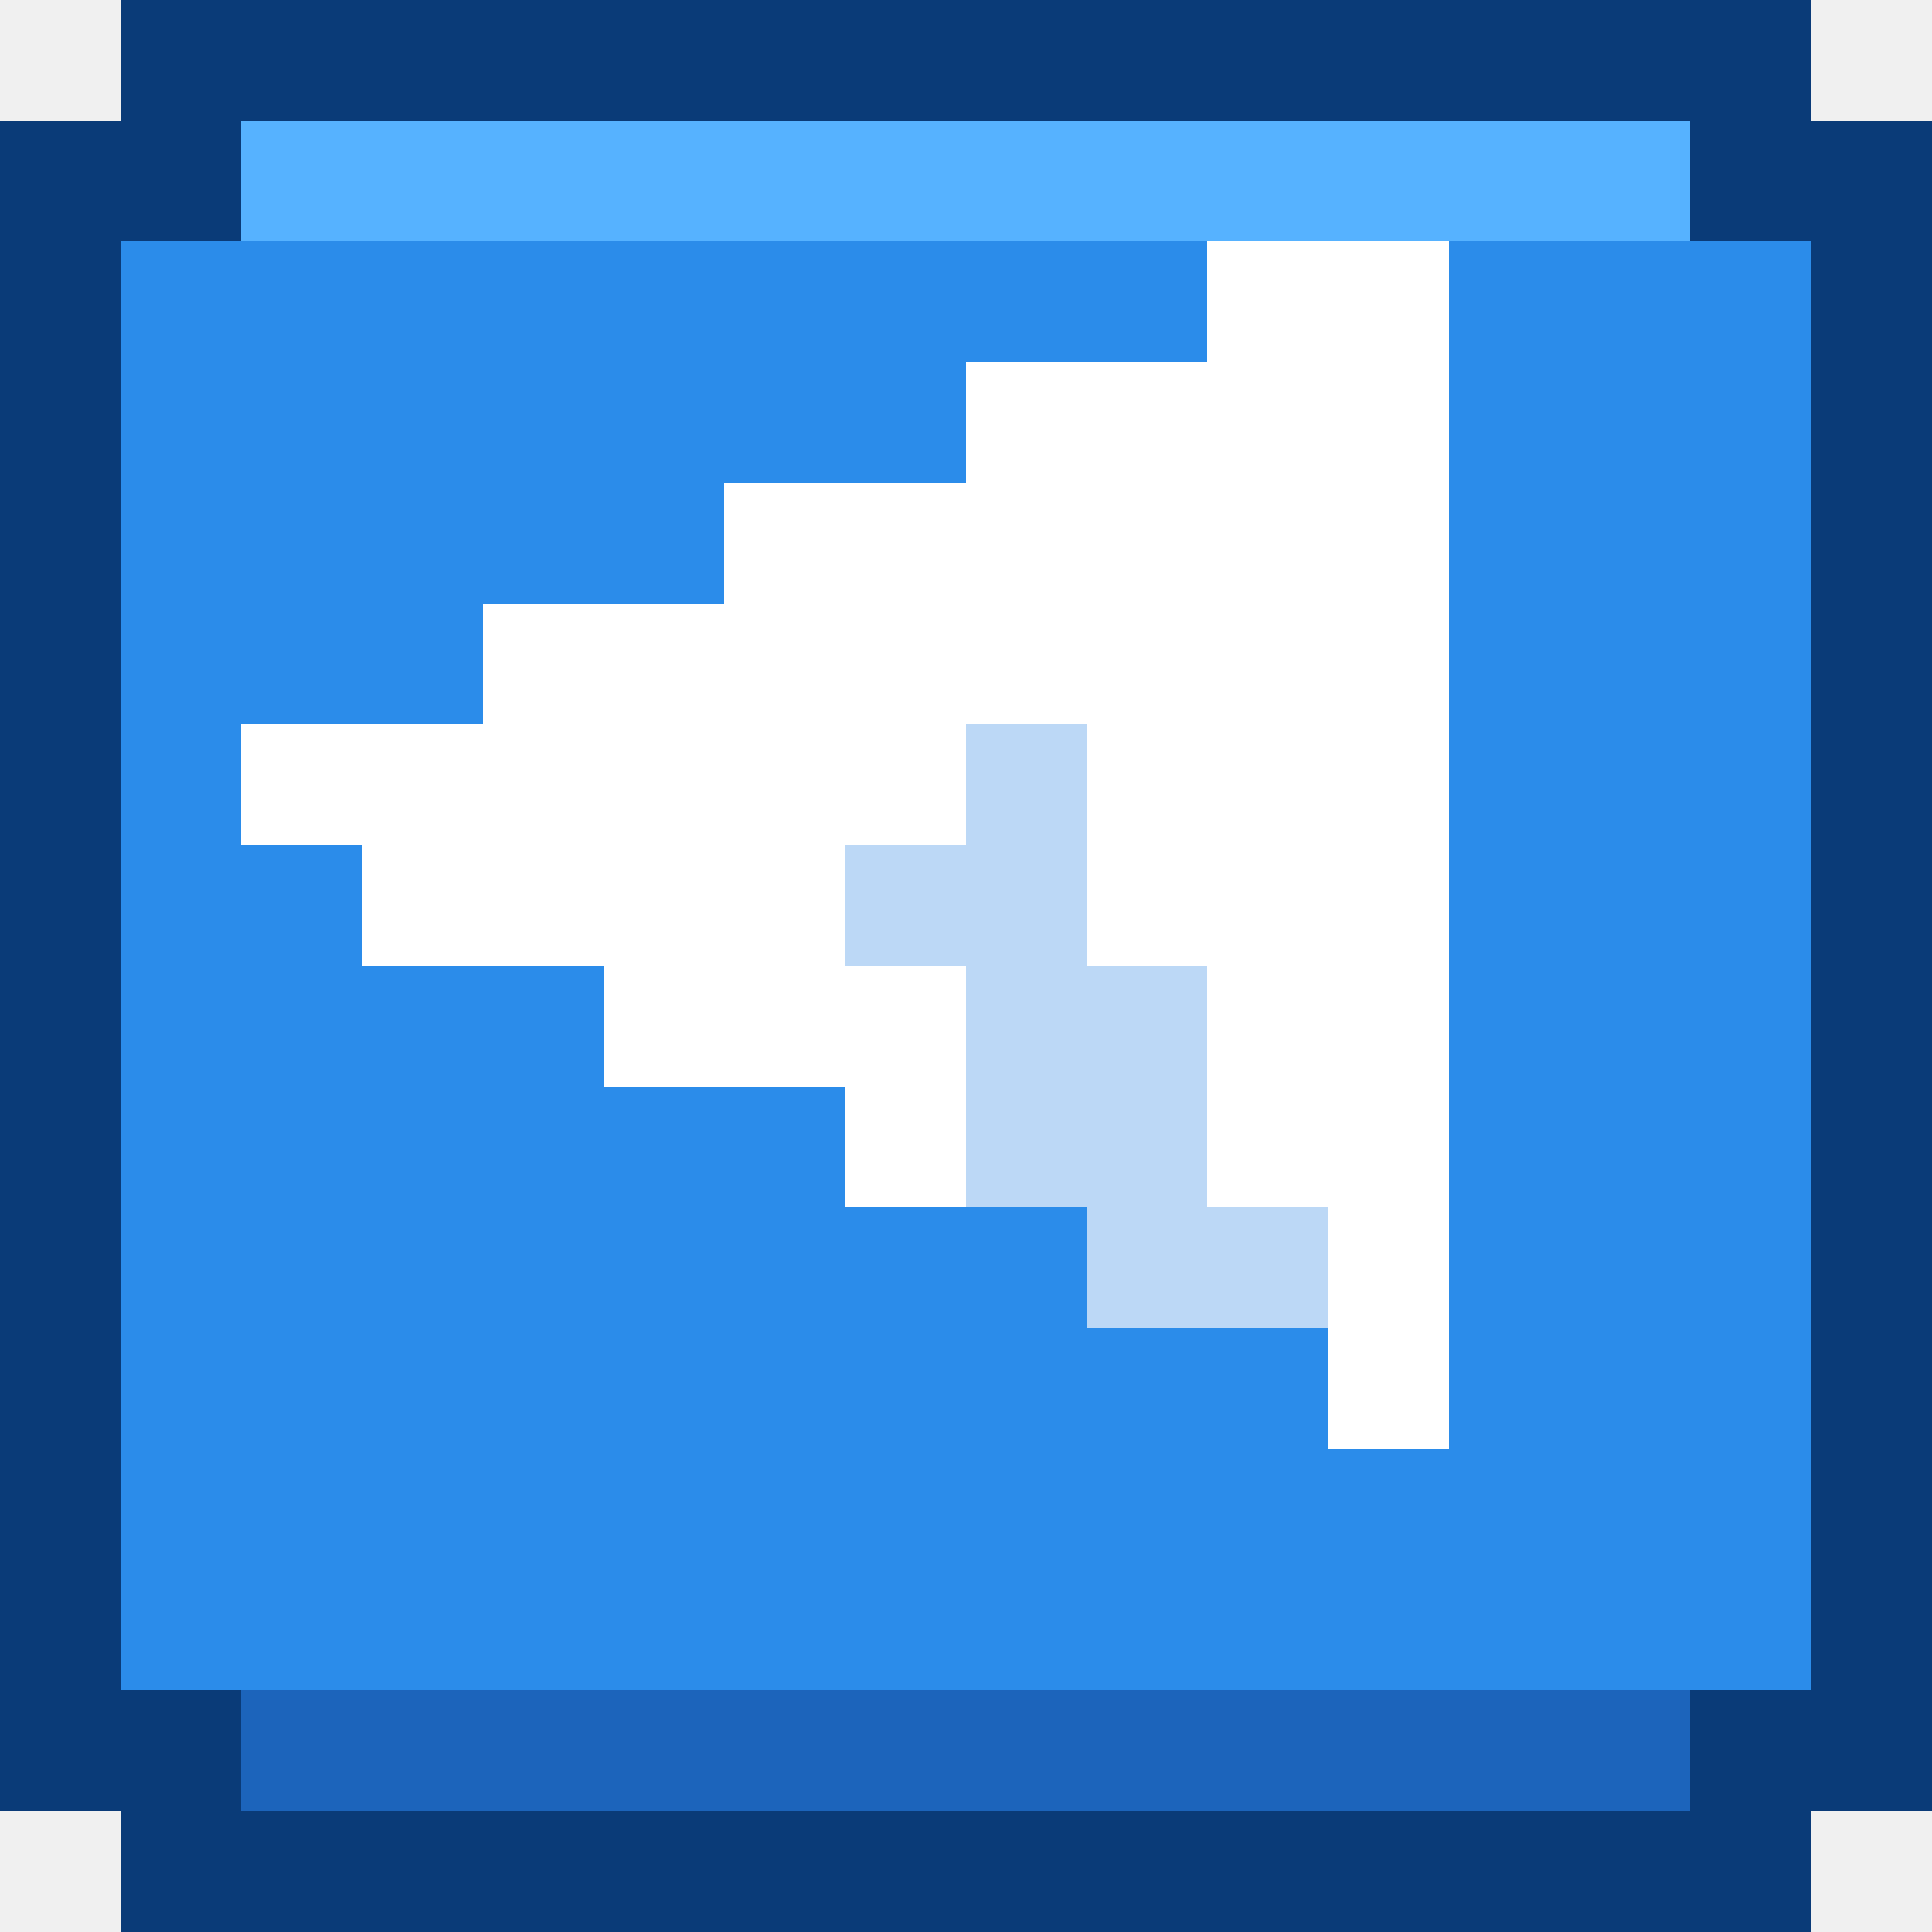
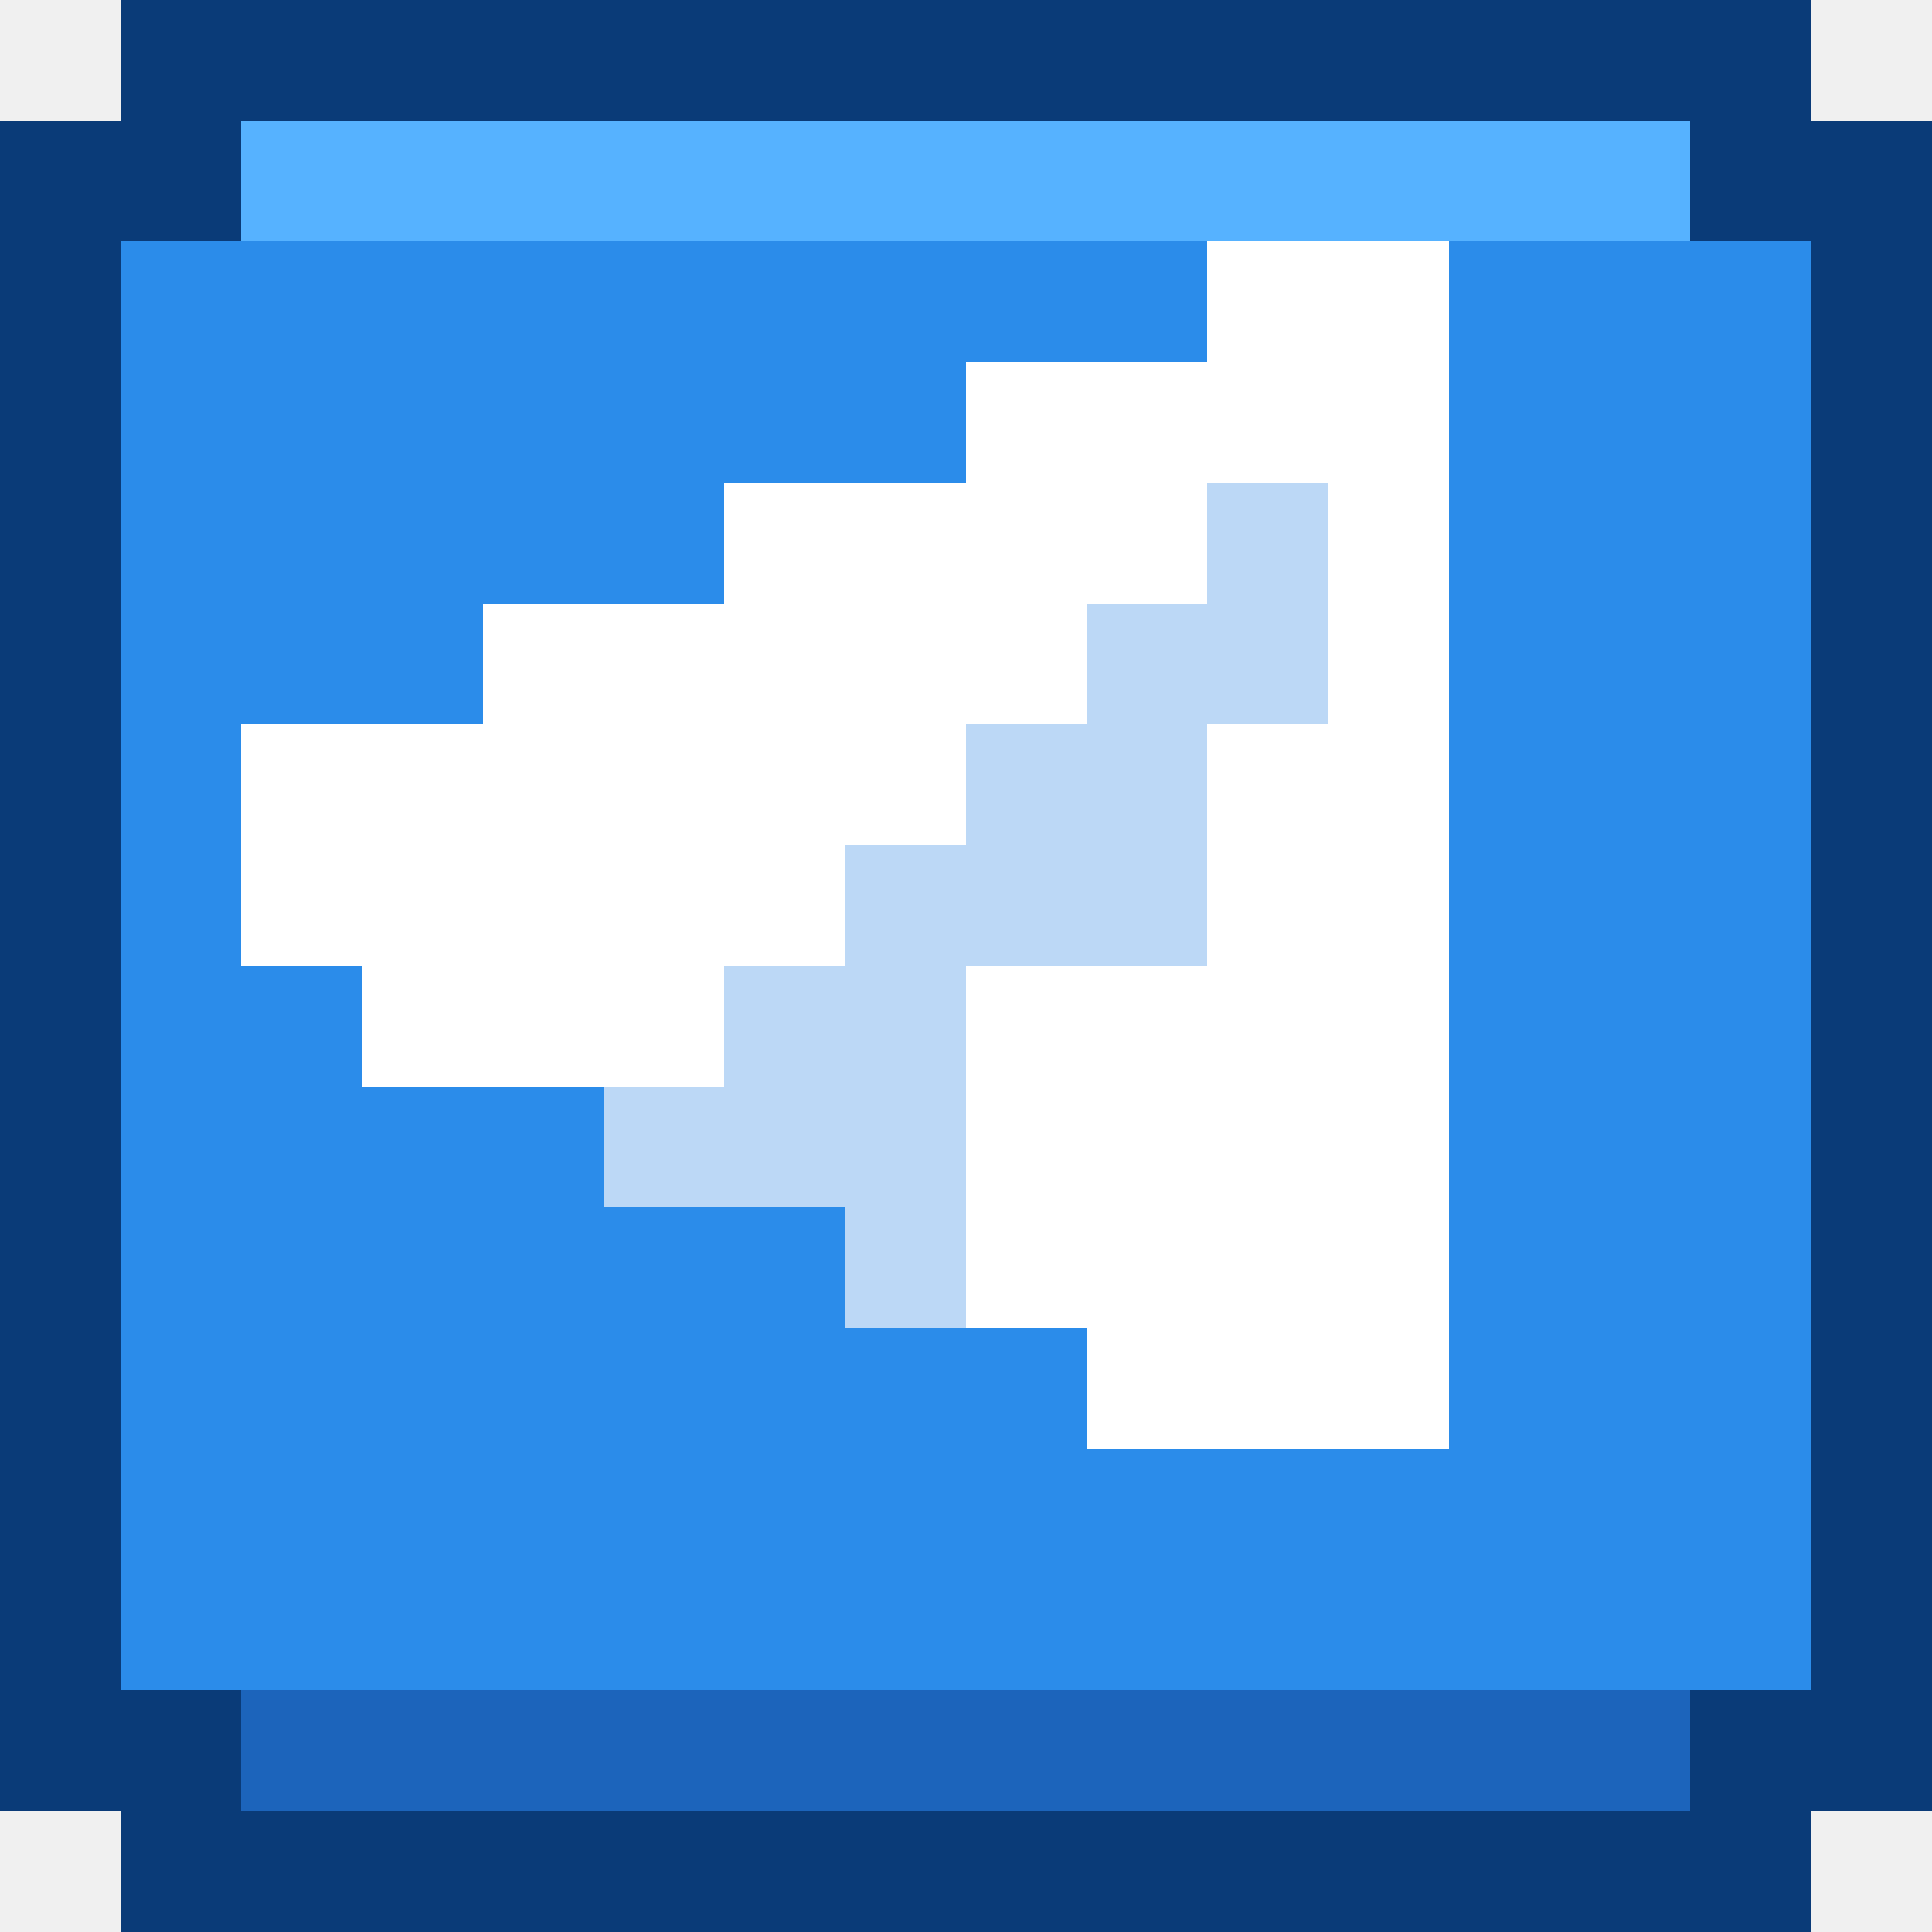
<svg xmlns="http://www.w3.org/2000/svg" viewBox="0 0 16 16" width="64" height="64" shape-rendering="crispEdges">
  <rect x="1" y="0" width="1" height="1" fill="#0a3b78" />
  <rect x="2" y="0" width="1" height="1" fill="#0a3b78" />
  <rect x="3" y="0" width="1" height="1" fill="#0a3b78" />
  <rect x="4" y="0" width="1" height="1" fill="#0a3b78" />
  <rect x="5" y="0" width="1" height="1" fill="#0a3b78" />
  <rect x="6" y="0" width="1" height="1" fill="#0a3b78" />
  <rect x="7" y="0" width="1" height="1" fill="#0a3b78" />
  <rect x="8" y="0" width="1" height="1" fill="#0a3b78" />
  <rect x="9" y="0" width="1" height="1" fill="#0a3b78" />
  <rect x="10" y="0" width="1" height="1" fill="#0a3b78" />
  <rect x="11" y="0" width="1" height="1" fill="#0a3b78" />
  <rect x="12" y="0" width="1" height="1" fill="#0a3b78" />
  <rect x="13" y="0" width="1" height="1" fill="#0a3b78" />
  <rect x="14" y="0" width="1" height="1" fill="#0a3b78" />
  <rect x="0" y="1" width="1" height="1" fill="#0a3b78" />
  <rect x="1" y="1" width="1" height="1" fill="#0a3b78" />
  <rect x="2" y="1" width="1" height="1" fill="#56b2ff" />
  <rect x="3" y="1" width="1" height="1" fill="#56b2ff" />
  <rect x="4" y="1" width="1" height="1" fill="#56b2ff" />
  <rect x="5" y="1" width="1" height="1" fill="#56b2ff" />
  <rect x="6" y="1" width="1" height="1" fill="#56b2ff" />
  <rect x="7" y="1" width="1" height="1" fill="#56b2ff" />
  <rect x="8" y="1" width="1" height="1" fill="#56b2ff" />
  <rect x="9" y="1" width="1" height="1" fill="#56b2ff" />
  <rect x="10" y="1" width="1" height="1" fill="#56b2ff" />
  <rect x="11" y="1" width="1" height="1" fill="#56b2ff" />
  <rect x="12" y="1" width="1" height="1" fill="#56b2ff" />
  <rect x="13" y="1" width="1" height="1" fill="#56b2ff" />
  <rect x="14" y="1" width="1" height="1" fill="#0a3b78" />
  <rect x="15" y="1" width="1" height="1" fill="#0a3b78" />
  <rect x="0" y="2" width="1" height="1" fill="#0a3b78" />
  <rect x="1" y="2" width="1" height="1" fill="#2b8cea" />
  <rect x="2" y="2" width="1" height="1" fill="#2b8cea" />
  <rect x="3" y="2" width="1" height="1" fill="#2b8cea" />
  <rect x="4" y="2" width="1" height="1" fill="#2b8cea" />
  <rect x="5" y="2" width="1" height="1" fill="#2b8cea" />
  <rect x="6" y="2" width="1" height="1" fill="#2b8cea" />
  <rect x="7" y="2" width="1" height="1" fill="#2b8cea" />
  <rect x="8" y="2" width="1" height="1" fill="#2b8cea" />
  <rect x="9" y="2" width="1" height="1" fill="#2b8cea" />
  <rect x="10" y="2" width="1" height="1" fill="#ffffff" />
  <rect x="11" y="2" width="1" height="1" fill="#ffffff" />
  <rect x="12" y="2" width="1" height="1" fill="#2b8cea" />
  <rect x="13" y="2" width="1" height="1" fill="#2b8cea" />
  <rect x="14" y="2" width="1" height="1" fill="#2b8cea" />
  <rect x="15" y="2" width="1" height="1" fill="#0a3b78" />
  <rect x="0" y="3" width="1" height="1" fill="#0a3b78" />
  <rect x="1" y="3" width="1" height="1" fill="#2b8cea" />
  <rect x="2" y="3" width="1" height="1" fill="#2b8cea" />
  <rect x="3" y="3" width="1" height="1" fill="#2b8cea" />
  <rect x="4" y="3" width="1" height="1" fill="#2b8cea" />
  <rect x="5" y="3" width="1" height="1" fill="#2b8cea" />
  <rect x="6" y="3" width="1" height="1" fill="#2b8cea" />
  <rect x="7" y="3" width="1" height="1" fill="#2b8cea" />
  <rect x="8" y="3" width="1" height="1" fill="#ffffff" />
  <rect x="9" y="3" width="1" height="1" fill="#ffffff" />
  <rect x="10" y="3" width="1" height="1" fill="#ffffff" />
  <rect x="11" y="3" width="1" height="1" fill="#ffffff" />
  <rect x="12" y="3" width="1" height="1" fill="#2b8cea" />
  <rect x="13" y="3" width="1" height="1" fill="#2b8cea" />
  <rect x="14" y="3" width="1" height="1" fill="#2b8cea" />
  <rect x="15" y="3" width="1" height="1" fill="#0a3b78" />
  <rect x="0" y="4" width="1" height="1" fill="#0a3b78" />
  <rect x="1" y="4" width="1" height="1" fill="#2b8cea" />
  <rect x="2" y="4" width="1" height="1" fill="#2b8cea" />
  <rect x="3" y="4" width="1" height="1" fill="#2b8cea" />
  <rect x="4" y="4" width="1" height="1" fill="#2b8cea" />
  <rect x="5" y="4" width="1" height="1" fill="#2b8cea" />
  <rect x="6" y="4" width="1" height="1" fill="#ffffff" />
  <rect x="7" y="4" width="1" height="1" fill="#ffffff" />
  <rect x="8" y="4" width="1" height="1" fill="#ffffff" />
  <rect x="9" y="4" width="1" height="1" fill="#ffffff" />
-   <rect x="10" y="4" width="1" height="1" fill="#ffffff" />
+   <rect x="10" y="4" width="1" height="1" fill="#bcd8f6" />
  <rect x="11" y="4" width="1" height="1" fill="#ffffff" />
  <rect x="12" y="4" width="1" height="1" fill="#2b8cea" />
  <rect x="13" y="4" width="1" height="1" fill="#2b8cea" />
  <rect x="14" y="4" width="1" height="1" fill="#2b8cea" />
  <rect x="15" y="4" width="1" height="1" fill="#0a3b78" />
  <rect x="0" y="5" width="1" height="1" fill="#0a3b78" />
  <rect x="1" y="5" width="1" height="1" fill="#2b8cea" />
  <rect x="2" y="5" width="1" height="1" fill="#2b8cea" />
  <rect x="3" y="5" width="1" height="1" fill="#2b8cea" />
  <rect x="4" y="5" width="1" height="1" fill="#ffffff" />
  <rect x="5" y="5" width="1" height="1" fill="#ffffff" />
  <rect x="6" y="5" width="1" height="1" fill="#ffffff" />
  <rect x="7" y="5" width="1" height="1" fill="#ffffff" />
  <rect x="8" y="5" width="1" height="1" fill="#ffffff" />
-   <rect x="9" y="5" width="1" height="1" fill="#ffffff" />
-   <rect x="10" y="5" width="1" height="1" fill="#ffffff" />
+   <rect x="9" y="5" width="1" height="1" fill="#bcd8f6" />
+   <rect x="10" y="5" width="1" height="1" fill="#bcd8f6" />
  <rect x="11" y="5" width="1" height="1" fill="#ffffff" />
  <rect x="12" y="5" width="1" height="1" fill="#2b8cea" />
  <rect x="13" y="5" width="1" height="1" fill="#2b8cea" />
  <rect x="14" y="5" width="1" height="1" fill="#2b8cea" />
  <rect x="15" y="5" width="1" height="1" fill="#0a3b78" />
  <rect x="0" y="6" width="1" height="1" fill="#0a3b78" />
  <rect x="1" y="6" width="1" height="1" fill="#2b8cea" />
  <rect x="2" y="6" width="1" height="1" fill="#ffffff" />
  <rect x="3" y="6" width="1" height="1" fill="#ffffff" />
  <rect x="4" y="6" width="1" height="1" fill="#ffffff" />
  <rect x="5" y="6" width="1" height="1" fill="#ffffff" />
  <rect x="6" y="6" width="1" height="1" fill="#ffffff" />
  <rect x="7" y="6" width="1" height="1" fill="#ffffff" />
  <rect x="8" y="6" width="1" height="1" fill="#bcd8f6" />
-   <rect x="9" y="6" width="1" height="1" fill="#ffffff" />
+   <rect x="9" y="6" width="1" height="1" fill="#bcd8f6" />
  <rect x="10" y="6" width="1" height="1" fill="#ffffff" />
  <rect x="11" y="6" width="1" height="1" fill="#ffffff" />
  <rect x="12" y="6" width="1" height="1" fill="#2b8cea" />
  <rect x="13" y="6" width="1" height="1" fill="#2b8cea" />
  <rect x="14" y="6" width="1" height="1" fill="#2b8cea" />
  <rect x="15" y="6" width="1" height="1" fill="#0a3b78" />
  <rect x="0" y="7" width="1" height="1" fill="#0a3b78" />
  <rect x="1" y="7" width="1" height="1" fill="#2b8cea" />
-   <rect x="2" y="7" width="1" height="1" fill="#2b8cea" />
+   <rect x="2" y="7" width="1" height="1" fill="#ffffff" />
  <rect x="3" y="7" width="1" height="1" fill="#ffffff" />
  <rect x="4" y="7" width="1" height="1" fill="#ffffff" />
  <rect x="5" y="7" width="1" height="1" fill="#ffffff" />
  <rect x="6" y="7" width="1" height="1" fill="#ffffff" />
  <rect x="7" y="7" width="1" height="1" fill="#bcd8f6" />
  <rect x="8" y="7" width="1" height="1" fill="#bcd8f6" />
-   <rect x="9" y="7" width="1" height="1" fill="#ffffff" />
+   <rect x="9" y="7" width="1" height="1" fill="#bcd8f6" />
  <rect x="10" y="7" width="1" height="1" fill="#ffffff" />
  <rect x="11" y="7" width="1" height="1" fill="#ffffff" />
  <rect x="12" y="7" width="1" height="1" fill="#2b8cea" />
  <rect x="13" y="7" width="1" height="1" fill="#2b8cea" />
  <rect x="14" y="7" width="1" height="1" fill="#2b8cea" />
  <rect x="15" y="7" width="1" height="1" fill="#0a3b78" />
  <rect x="0" y="8" width="1" height="1" fill="#0a3b78" />
  <rect x="1" y="8" width="1" height="1" fill="#2b8cea" />
  <rect x="2" y="8" width="1" height="1" fill="#2b8cea" />
-   <rect x="3" y="8" width="1" height="1" fill="#2b8cea" />
-   <rect x="4" y="8" width="1" height="1" fill="#2b8cea" />
+   <rect x="3" y="8" width="1" height="1" fill="#ffffff" />
+   <rect x="4" y="8" width="1" height="1" fill="#ffffff" />
  <rect x="5" y="8" width="1" height="1" fill="#ffffff" />
-   <rect x="6" y="8" width="1" height="1" fill="#ffffff" />
-   <rect x="7" y="8" width="1" height="1" fill="#ffffff" />
-   <rect x="8" y="8" width="1" height="1" fill="#bcd8f6" />
-   <rect x="9" y="8" width="1" height="1" fill="#bcd8f6" />
+   <rect x="6" y="8" width="1" height="1" fill="#bcd8f6" />
+   <rect x="7" y="8" width="1" height="1" fill="#bcd8f6" />
+   <rect x="8" y="8" width="1" height="1" fill="#ffffff" />
+   <rect x="9" y="8" width="1" height="1" fill="#ffffff" />
  <rect x="10" y="8" width="1" height="1" fill="#ffffff" />
  <rect x="11" y="8" width="1" height="1" fill="#ffffff" />
  <rect x="12" y="8" width="1" height="1" fill="#2b8cea" />
  <rect x="13" y="8" width="1" height="1" fill="#2b8cea" />
  <rect x="14" y="8" width="1" height="1" fill="#2b8cea" />
  <rect x="15" y="8" width="1" height="1" fill="#0a3b78" />
  <rect x="0" y="9" width="1" height="1" fill="#0a3b78" />
  <rect x="1" y="9" width="1" height="1" fill="#2b8cea" />
  <rect x="2" y="9" width="1" height="1" fill="#2b8cea" />
  <rect x="3" y="9" width="1" height="1" fill="#2b8cea" />
  <rect x="4" y="9" width="1" height="1" fill="#2b8cea" />
-   <rect x="5" y="9" width="1" height="1" fill="#2b8cea" />
-   <rect x="6" y="9" width="1" height="1" fill="#2b8cea" />
-   <rect x="7" y="9" width="1" height="1" fill="#ffffff" />
-   <rect x="8" y="9" width="1" height="1" fill="#bcd8f6" />
-   <rect x="9" y="9" width="1" height="1" fill="#bcd8f6" />
+   <rect x="5" y="9" width="1" height="1" fill="#bcd8f6" />
+   <rect x="6" y="9" width="1" height="1" fill="#bcd8f6" />
+   <rect x="7" y="9" width="1" height="1" fill="#bcd8f6" />
+   <rect x="8" y="9" width="1" height="1" fill="#ffffff" />
+   <rect x="9" y="9" width="1" height="1" fill="#ffffff" />
  <rect x="10" y="9" width="1" height="1" fill="#ffffff" />
  <rect x="11" y="9" width="1" height="1" fill="#ffffff" />
  <rect x="12" y="9" width="1" height="1" fill="#2b8cea" />
  <rect x="13" y="9" width="1" height="1" fill="#2b8cea" />
  <rect x="14" y="9" width="1" height="1" fill="#2b8cea" />
  <rect x="15" y="9" width="1" height="1" fill="#0a3b78" />
  <rect x="0" y="10" width="1" height="1" fill="#0a3b78" />
  <rect x="1" y="10" width="1" height="1" fill="#2b8cea" />
  <rect x="2" y="10" width="1" height="1" fill="#2b8cea" />
  <rect x="3" y="10" width="1" height="1" fill="#2b8cea" />
  <rect x="4" y="10" width="1" height="1" fill="#2b8cea" />
  <rect x="5" y="10" width="1" height="1" fill="#2b8cea" />
  <rect x="6" y="10" width="1" height="1" fill="#2b8cea" />
-   <rect x="7" y="10" width="1" height="1" fill="#2b8cea" />
-   <rect x="8" y="10" width="1" height="1" fill="#2b8cea" />
-   <rect x="9" y="10" width="1" height="1" fill="#bcd8f6" />
-   <rect x="10" y="10" width="1" height="1" fill="#bcd8f6" />
+   <rect x="7" y="10" width="1" height="1" fill="#bcd8f6" />
+   <rect x="8" y="10" width="1" height="1" fill="#ffffff" />
+   <rect x="9" y="10" width="1" height="1" fill="#ffffff" />
+   <rect x="10" y="10" width="1" height="1" fill="#ffffff" />
  <rect x="11" y="10" width="1" height="1" fill="#ffffff" />
  <rect x="12" y="10" width="1" height="1" fill="#2b8cea" />
  <rect x="13" y="10" width="1" height="1" fill="#2b8cea" />
  <rect x="14" y="10" width="1" height="1" fill="#2b8cea" />
  <rect x="15" y="10" width="1" height="1" fill="#0a3b78" />
  <rect x="0" y="11" width="1" height="1" fill="#0a3b78" />
  <rect x="1" y="11" width="1" height="1" fill="#2b8cea" />
  <rect x="2" y="11" width="1" height="1" fill="#2b8cea" />
  <rect x="3" y="11" width="1" height="1" fill="#2b8cea" />
  <rect x="4" y="11" width="1" height="1" fill="#2b8cea" />
  <rect x="5" y="11" width="1" height="1" fill="#2b8cea" />
  <rect x="6" y="11" width="1" height="1" fill="#2b8cea" />
  <rect x="7" y="11" width="1" height="1" fill="#2b8cea" />
  <rect x="8" y="11" width="1" height="1" fill="#2b8cea" />
-   <rect x="9" y="11" width="1" height="1" fill="#2b8cea" />
-   <rect x="10" y="11" width="1" height="1" fill="#2b8cea" />
+   <rect x="9" y="11" width="1" height="1" fill="#ffffff" />
+   <rect x="10" y="11" width="1" height="1" fill="#ffffff" />
  <rect x="11" y="11" width="1" height="1" fill="#ffffff" />
  <rect x="12" y="11" width="1" height="1" fill="#2b8cea" />
  <rect x="13" y="11" width="1" height="1" fill="#2b8cea" />
  <rect x="14" y="11" width="1" height="1" fill="#2b8cea" />
  <rect x="15" y="11" width="1" height="1" fill="#0a3b78" />
  <rect x="0" y="12" width="1" height="1" fill="#0a3b78" />
  <rect x="1" y="12" width="1" height="1" fill="#2b8cea" />
  <rect x="2" y="12" width="1" height="1" fill="#2b8cea" />
  <rect x="3" y="12" width="1" height="1" fill="#2b8cea" />
  <rect x="4" y="12" width="1" height="1" fill="#2b8cea" />
  <rect x="5" y="12" width="1" height="1" fill="#2b8cea" />
  <rect x="6" y="12" width="1" height="1" fill="#2b8cea" />
  <rect x="7" y="12" width="1" height="1" fill="#2b8cea" />
  <rect x="8" y="12" width="1" height="1" fill="#2b8cea" />
  <rect x="9" y="12" width="1" height="1" fill="#2b8cea" />
  <rect x="10" y="12" width="1" height="1" fill="#2b8cea" />
  <rect x="11" y="12" width="1" height="1" fill="#2b8cea" />
  <rect x="12" y="12" width="1" height="1" fill="#2b8cea" />
  <rect x="13" y="12" width="1" height="1" fill="#2b8cea" />
  <rect x="14" y="12" width="1" height="1" fill="#2b8cea" />
  <rect x="15" y="12" width="1" height="1" fill="#0a3b78" />
  <rect x="0" y="13" width="1" height="1" fill="#0a3b78" />
  <rect x="1" y="13" width="1" height="1" fill="#2b8cea" />
  <rect x="2" y="13" width="1" height="1" fill="#2b8cea" />
  <rect x="3" y="13" width="1" height="1" fill="#2b8cea" />
  <rect x="4" y="13" width="1" height="1" fill="#2b8cea" />
  <rect x="5" y="13" width="1" height="1" fill="#2b8cea" />
  <rect x="6" y="13" width="1" height="1" fill="#2b8cea" />
  <rect x="7" y="13" width="1" height="1" fill="#2b8cea" />
  <rect x="8" y="13" width="1" height="1" fill="#2b8cea" />
  <rect x="9" y="13" width="1" height="1" fill="#2b8cea" />
  <rect x="10" y="13" width="1" height="1" fill="#2b8cea" />
  <rect x="11" y="13" width="1" height="1" fill="#2b8cea" />
  <rect x="12" y="13" width="1" height="1" fill="#2b8cea" />
  <rect x="13" y="13" width="1" height="1" fill="#2b8cea" />
  <rect x="14" y="13" width="1" height="1" fill="#2b8cea" />
  <rect x="15" y="13" width="1" height="1" fill="#0a3b78" />
  <rect x="0" y="14" width="1" height="1" fill="#0a3b78" />
  <rect x="1" y="14" width="1" height="1" fill="#0a3b78" />
  <rect x="2" y="14" width="1" height="1" fill="#1c64bb" />
  <rect x="3" y="14" width="1" height="1" fill="#1c64bb" />
  <rect x="4" y="14" width="1" height="1" fill="#1c64bb" />
  <rect x="5" y="14" width="1" height="1" fill="#1c64bb" />
  <rect x="6" y="14" width="1" height="1" fill="#1c64bb" />
  <rect x="7" y="14" width="1" height="1" fill="#1c64bb" />
  <rect x="8" y="14" width="1" height="1" fill="#1c64bb" />
  <rect x="9" y="14" width="1" height="1" fill="#1c64bb" />
  <rect x="10" y="14" width="1" height="1" fill="#1c64bb" />
  <rect x="11" y="14" width="1" height="1" fill="#1c64bb" />
  <rect x="12" y="14" width="1" height="1" fill="#1c64bb" />
  <rect x="13" y="14" width="1" height="1" fill="#1c64bb" />
  <rect x="14" y="14" width="1" height="1" fill="#0a3b78" />
  <rect x="15" y="14" width="1" height="1" fill="#0a3b78" />
  <rect x="1" y="15" width="1" height="1" fill="#0a3b78" />
  <rect x="2" y="15" width="1" height="1" fill="#0a3b78" />
  <rect x="3" y="15" width="1" height="1" fill="#0a3b78" />
  <rect x="4" y="15" width="1" height="1" fill="#0a3b78" />
  <rect x="5" y="15" width="1" height="1" fill="#0a3b78" />
  <rect x="6" y="15" width="1" height="1" fill="#0a3b78" />
  <rect x="7" y="15" width="1" height="1" fill="#0a3b78" />
  <rect x="8" y="15" width="1" height="1" fill="#0a3b78" />
  <rect x="9" y="15" width="1" height="1" fill="#0a3b78" />
  <rect x="10" y="15" width="1" height="1" fill="#0a3b78" />
  <rect x="11" y="15" width="1" height="1" fill="#0a3b78" />
  <rect x="12" y="15" width="1" height="1" fill="#0a3b78" />
  <rect x="13" y="15" width="1" height="1" fill="#0a3b78" />
  <rect x="14" y="15" width="1" height="1" fill="#0a3b78" />
</svg>
